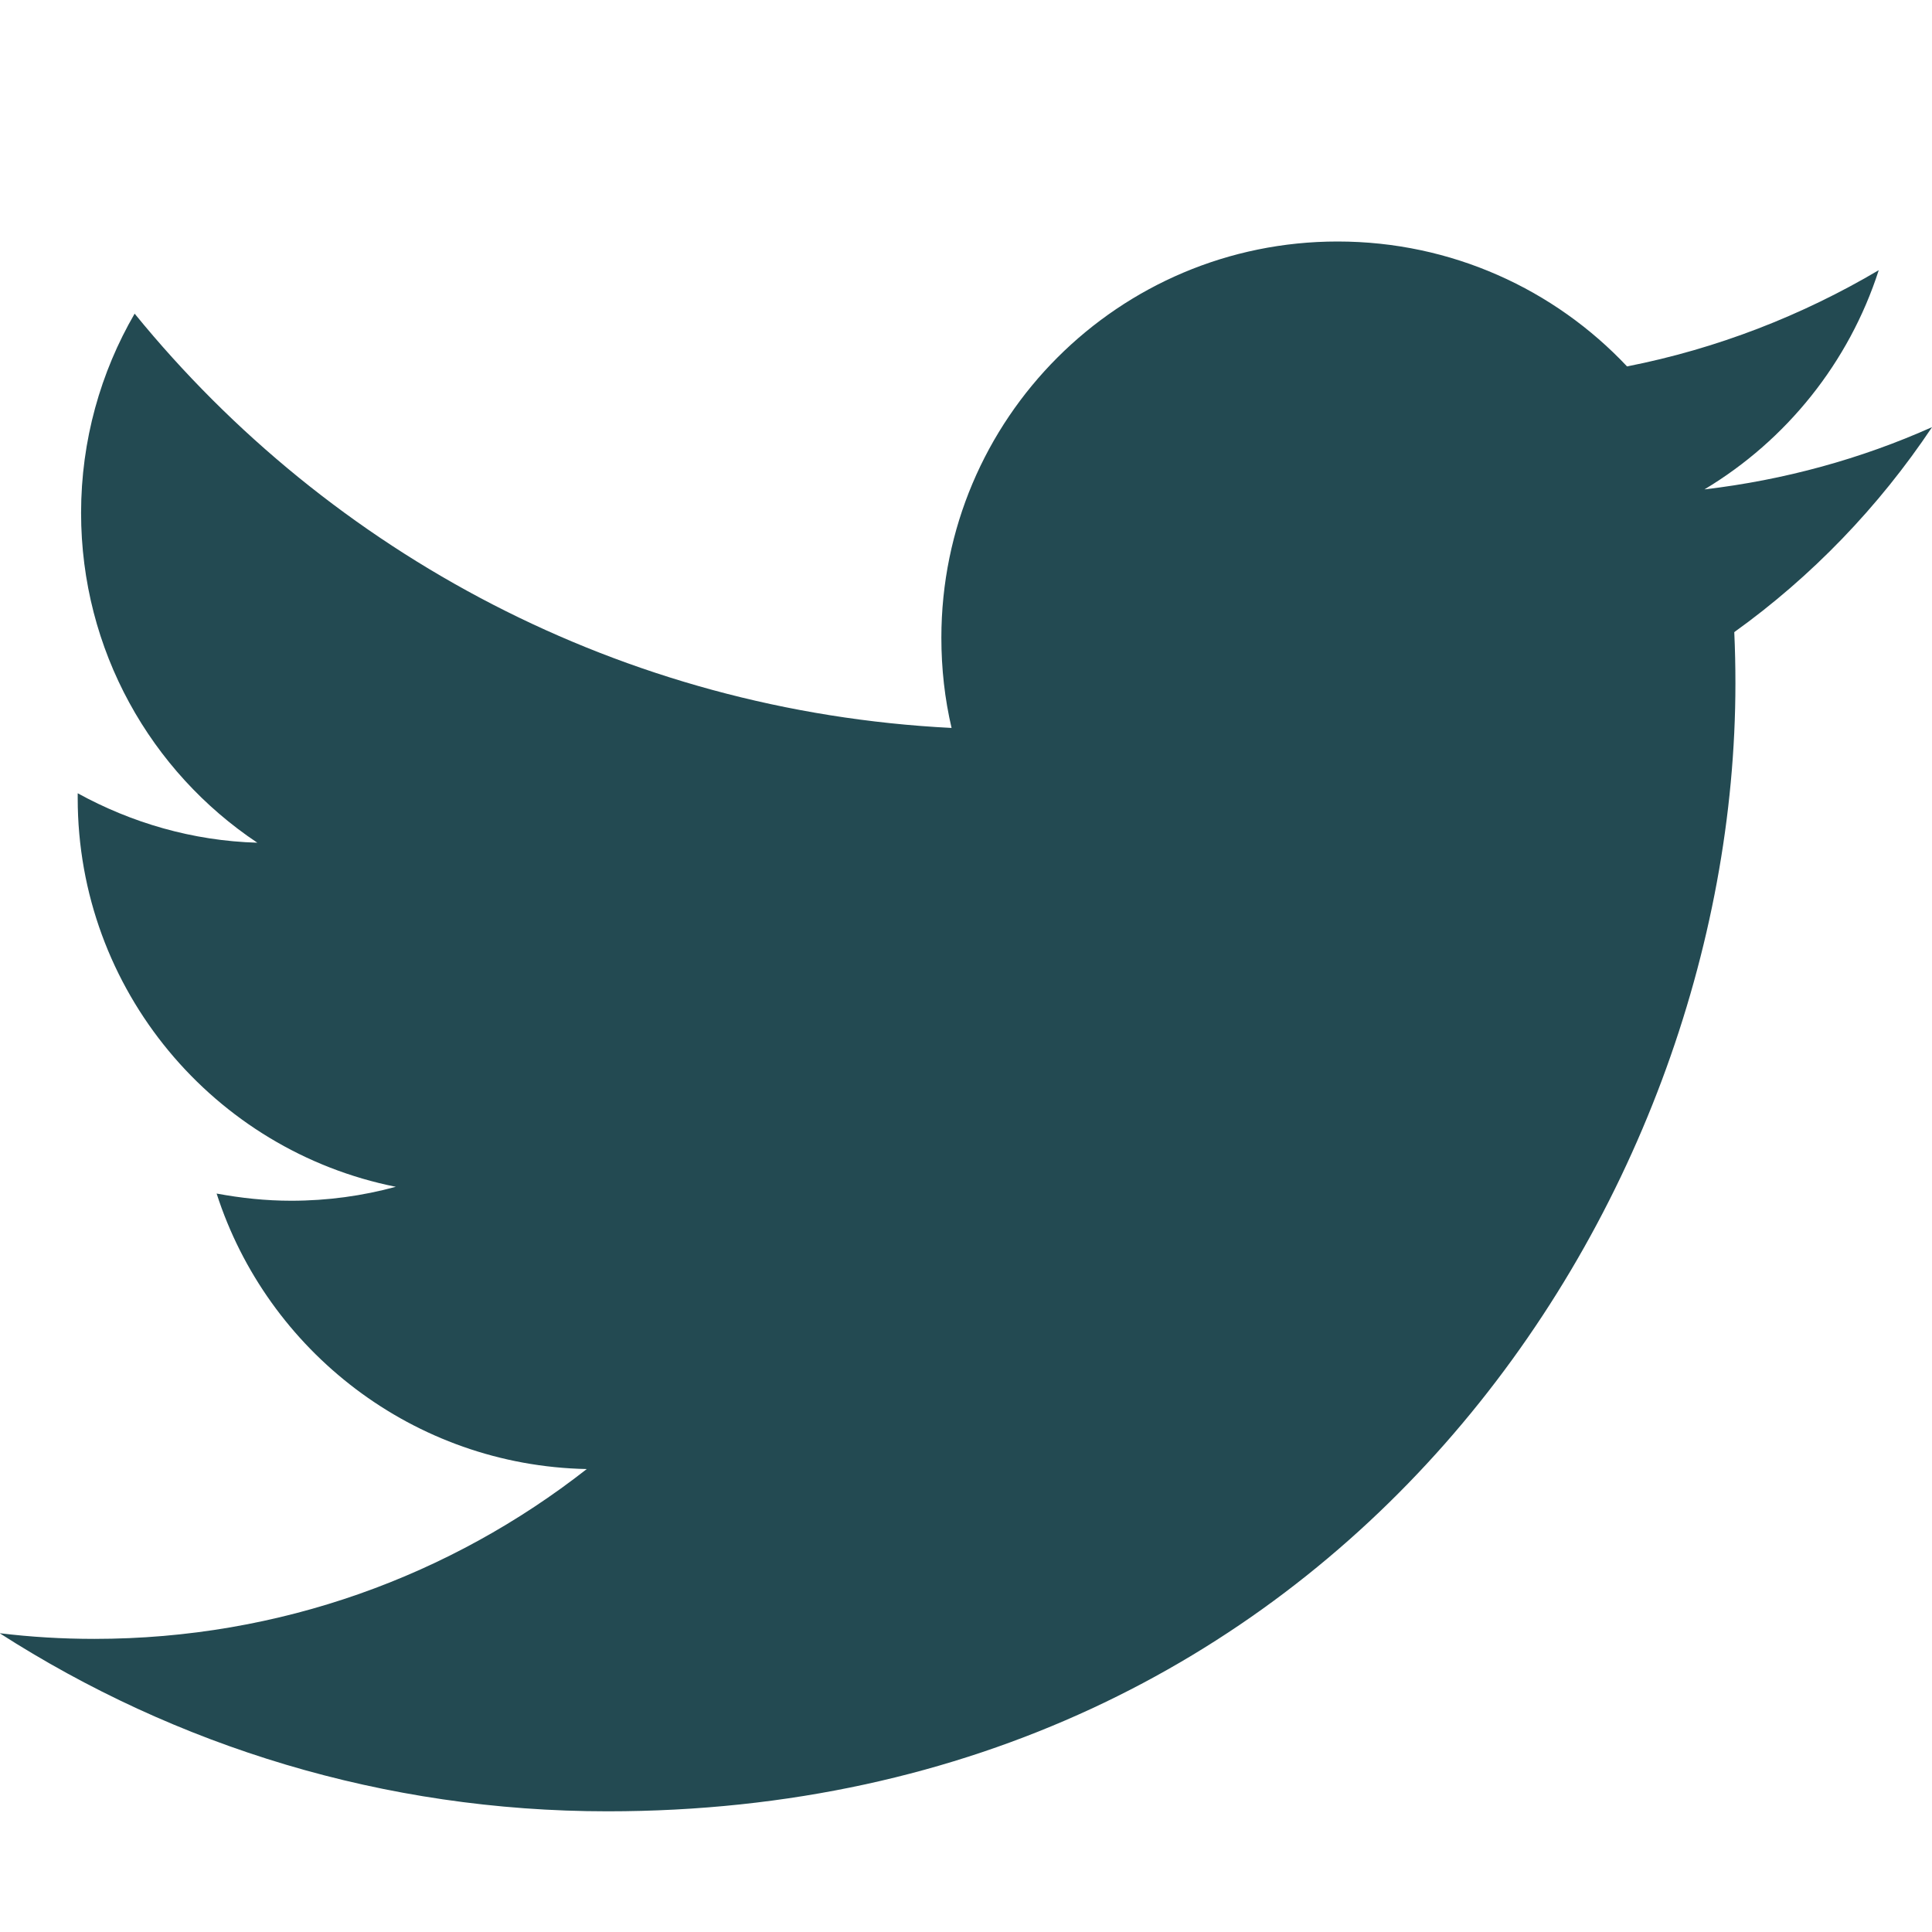
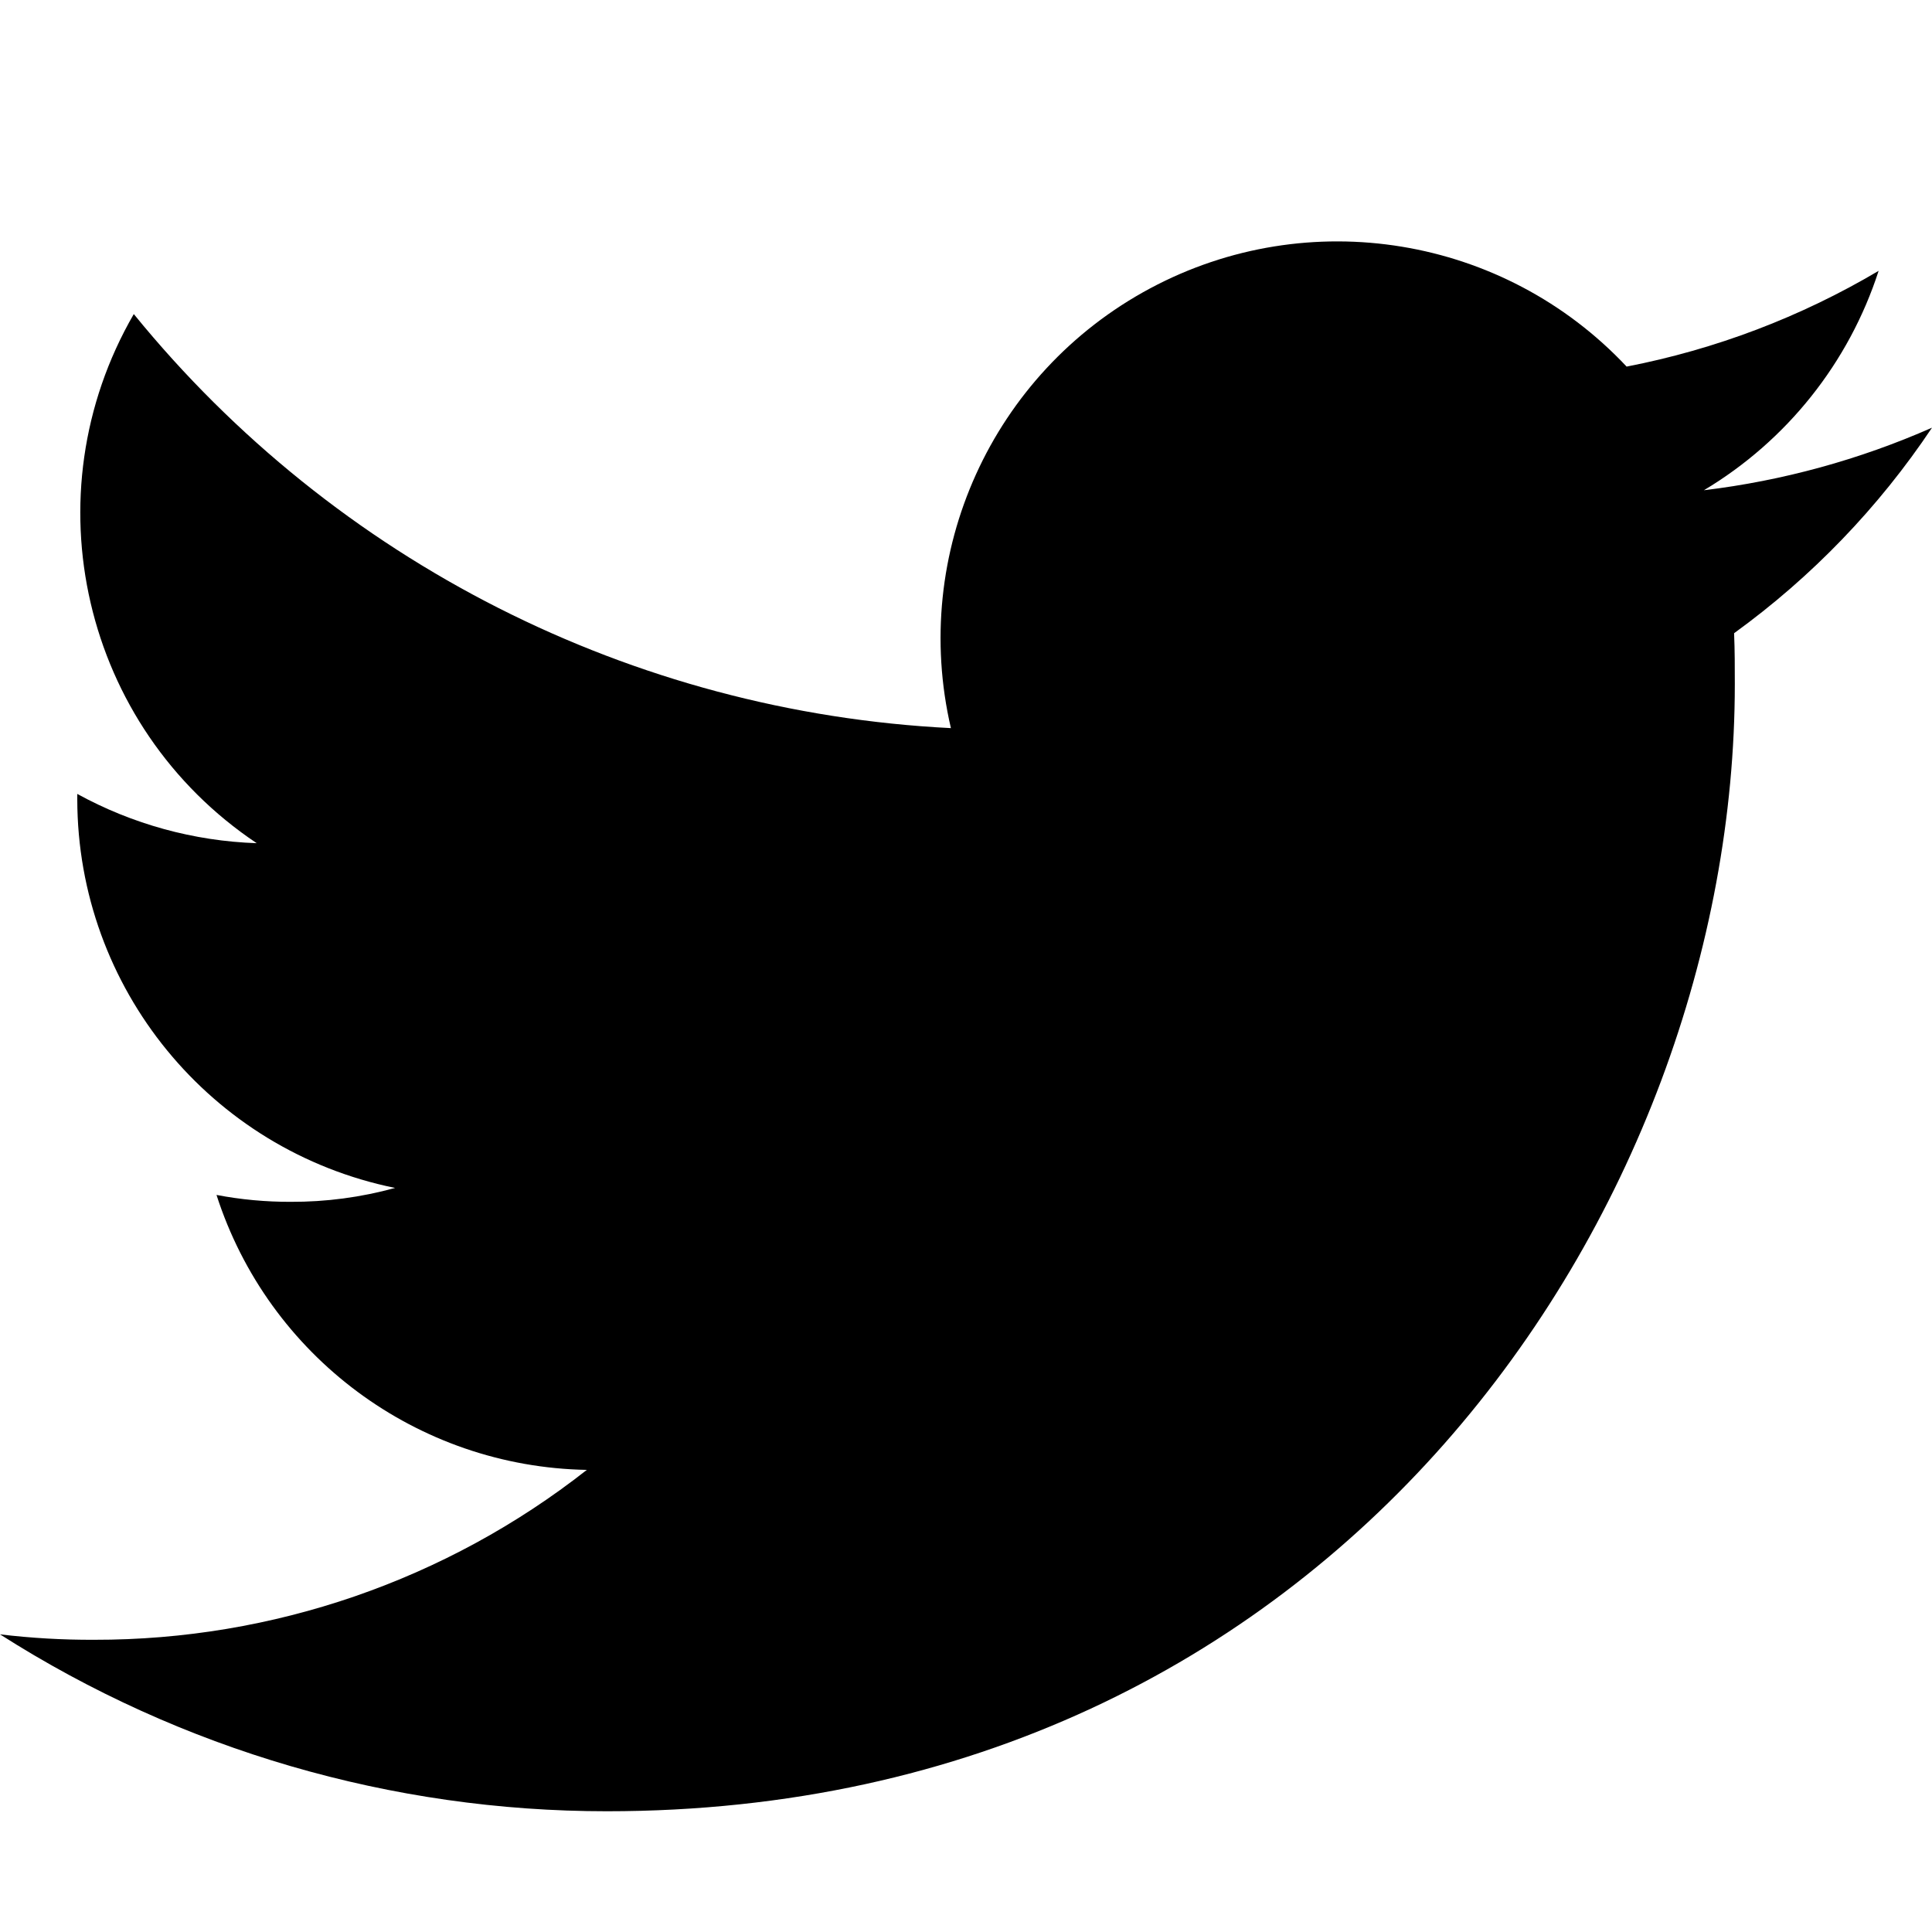
- <svg xmlns="http://www.w3.org/2000/svg" version="1.1" width="32" height="32" viewBox="0 0 32 32">
-   <path fill="hsla(190, 40%, 23%, 1)" d="M32 7.075c-1.175 0.525-2.444 0.875-3.769 1.031 1.356-0.813 2.394-2.1 2.887-3.631-1.269 0.75-2.675 1.3-4.169 1.594-1.2-1.275-2.906-2.069-4.794-2.069-3.625 0-6.563 2.938-6.563 6.563 0 0.512 0.056 1.012 0.169 1.494-5.456-0.275-10.294-2.888-13.531-6.862-0.563 0.969-0.887 2.1-0.887 3.3 0 2.275 1.156 4.287 2.919 5.463-1.075-0.031-2.087-0.331-2.975-0.819 0 0.025 0 0.056 0 0.081 0 3.181 2.263 5.838 5.269 6.437-0.55 0.15-1.131 0.231-1.731 0.231-0.425 0-0.831-0.044-1.237-0.119 0.838 2.606 3.263 4.506 6.131 4.563-2.25 1.762-5.075 2.813-8.156 2.813-0.531 0-1.050-0.031-1.569-0.094 2.913 1.869 6.362 2.95 10.069 2.95 12.075 0 18.681-10.006 18.681-18.681 0-0.287-0.006-0.569-0.019-0.85 1.281-0.919 2.394-2.075 3.275-3.394z" />
+ <svg xmlns="http://www.w3.org/2000/svg" width="16" height="16" fill="currentColor" class="bi bi-twitter" viewBox="0 0 16 16">
+   <path d="M5.026 15c6.038 0 9.341-5.003 9.341-9.334 0-.14 0-.282-.006-.422A6.685 6.685 0 0 0 16 3.542a6.658 6.658 0 0 1-1.889.518 3.301 3.301 0 0 0 1.447-1.817 6.533 6.533 0 0 1-2.087.793A3.286 3.286 0 0 0 7.875 6.03a9.325 9.325 0 0 1-6.767-3.429 3.289 3.289 0 0 0 1.018 4.382A3.323 3.323 0 0 1 .64 6.575v.045a3.288 3.288 0 0 0 2.632 3.218 3.203 3.203 0 0 1-.865.115 3.23 3.23 0 0 1-.614-.057 3.283 3.283 0 0 0 3.067 2.277A6.588 6.588 0 0 1 .78 13.58a6.32 6.32 0 0 1-.78-.045A9.344 9.344 0 0 0 5.026 15z" />
</svg>
